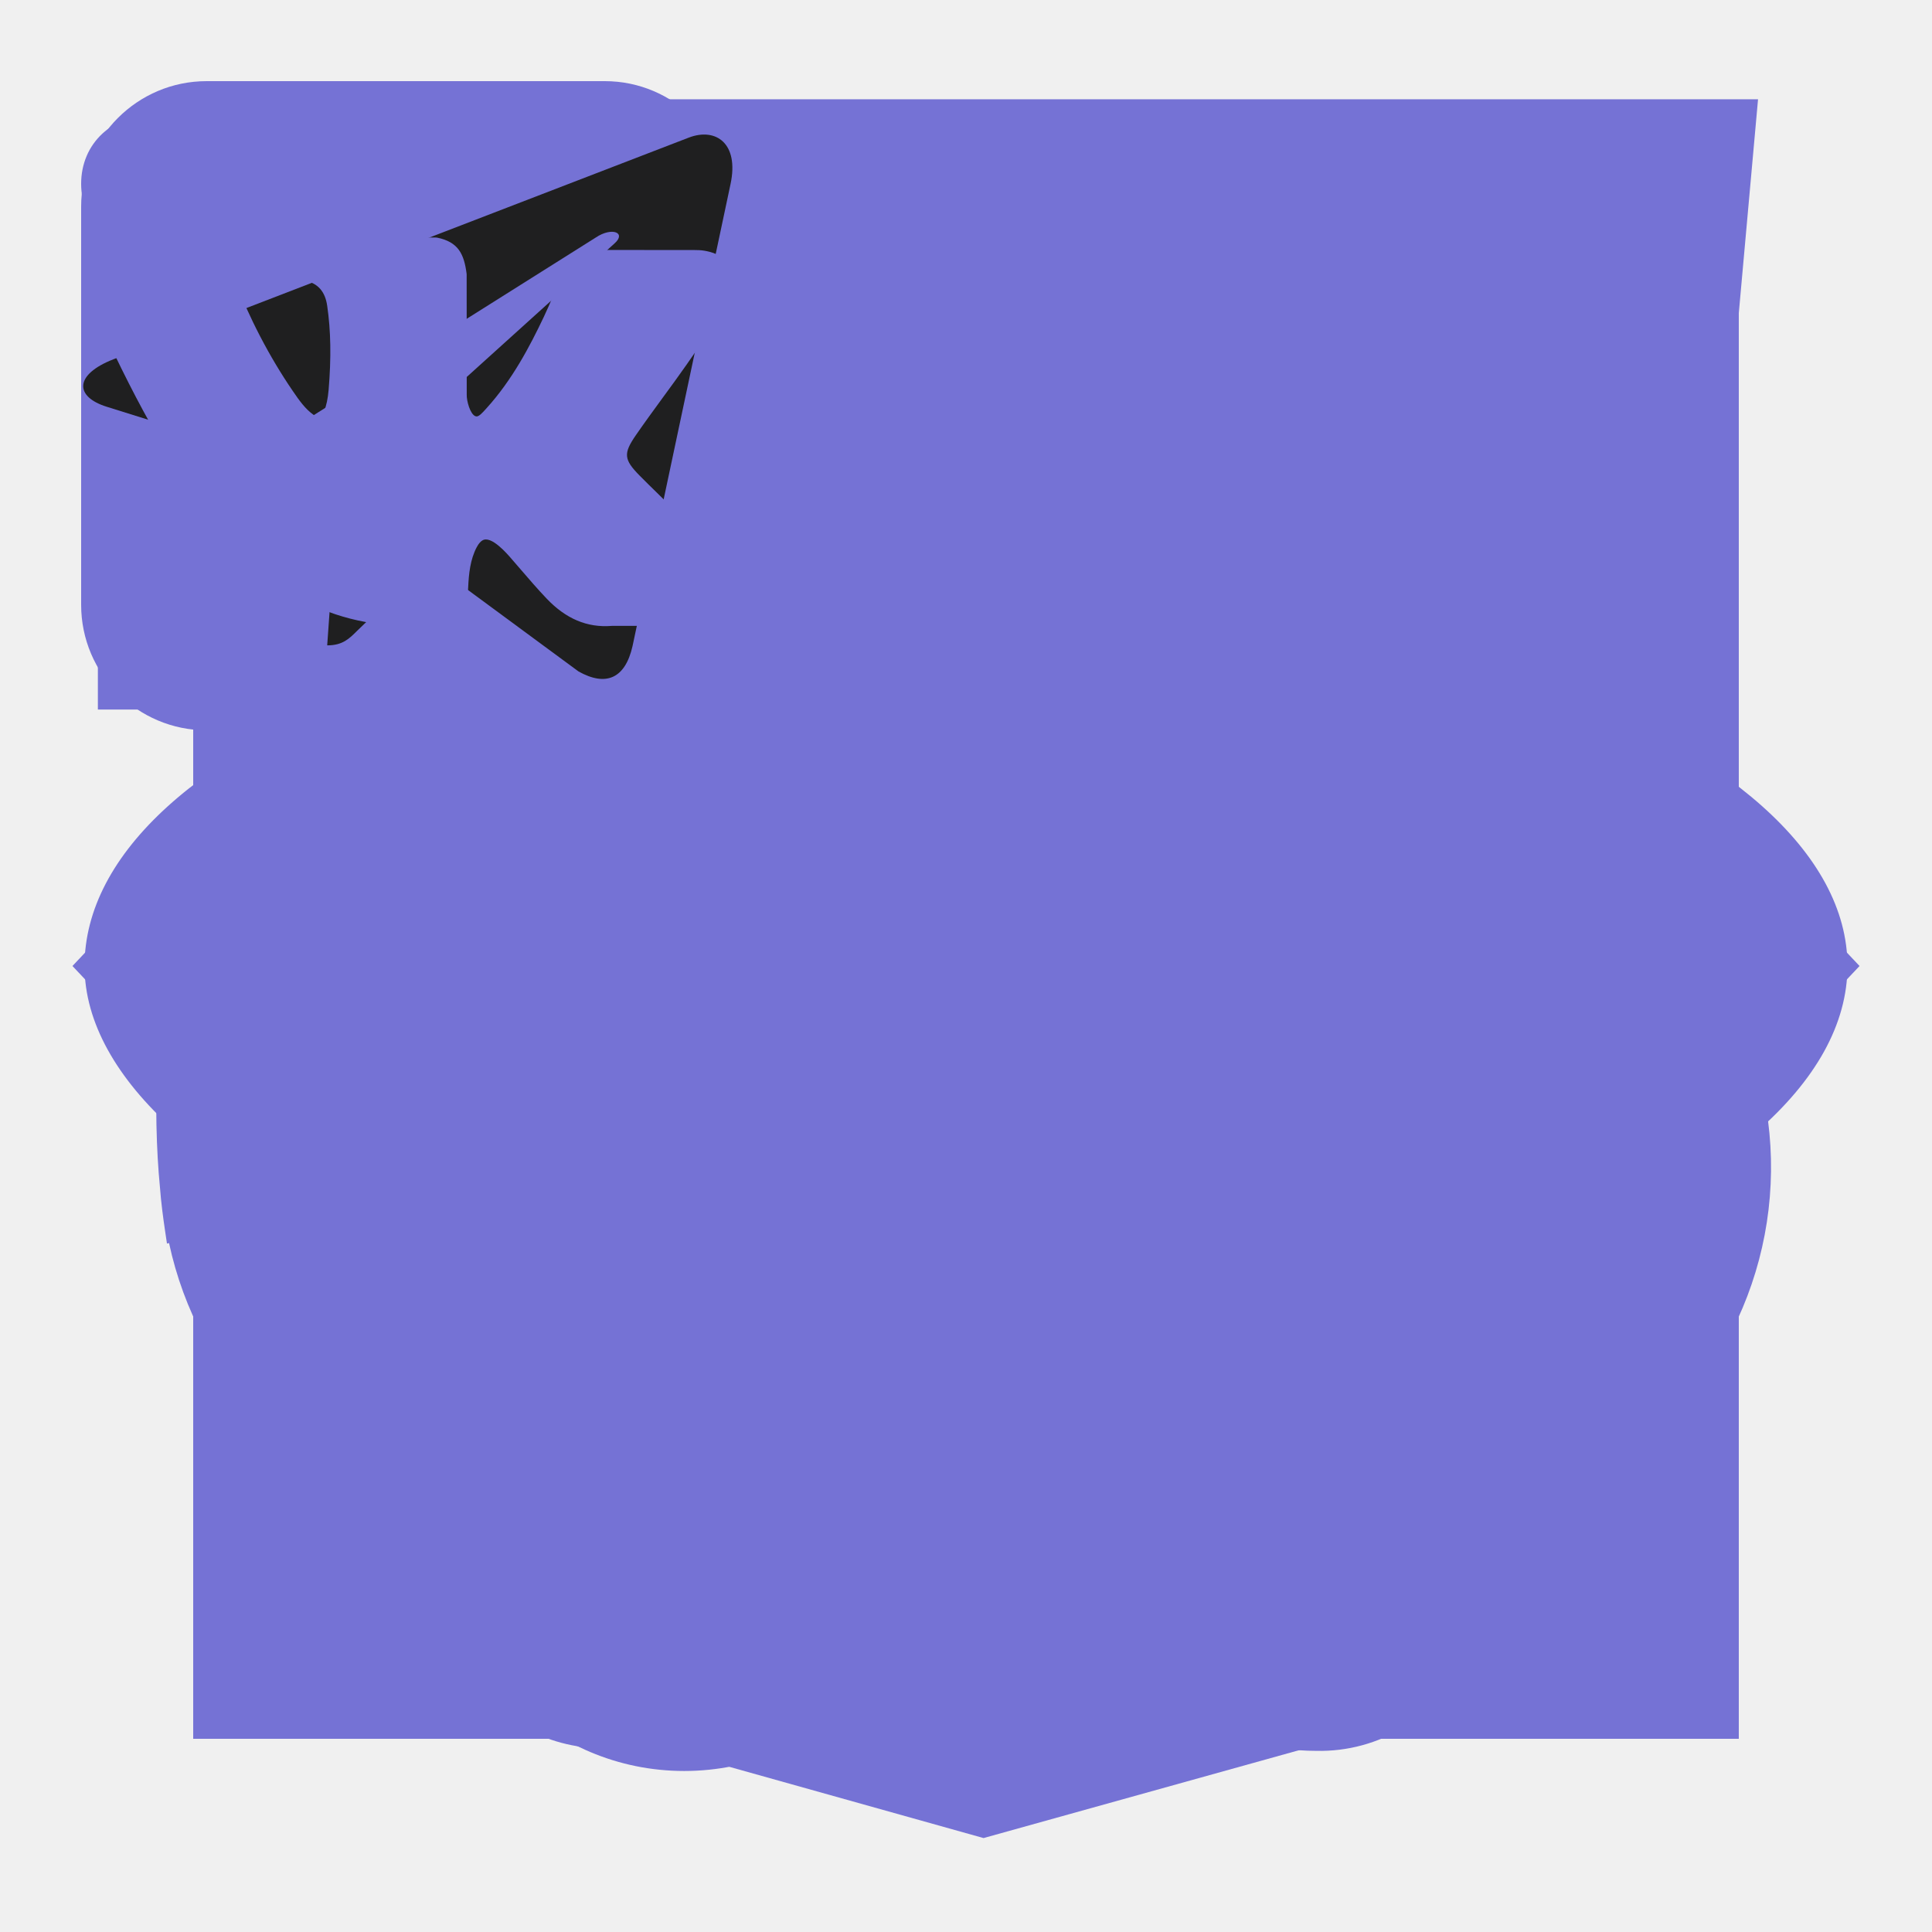
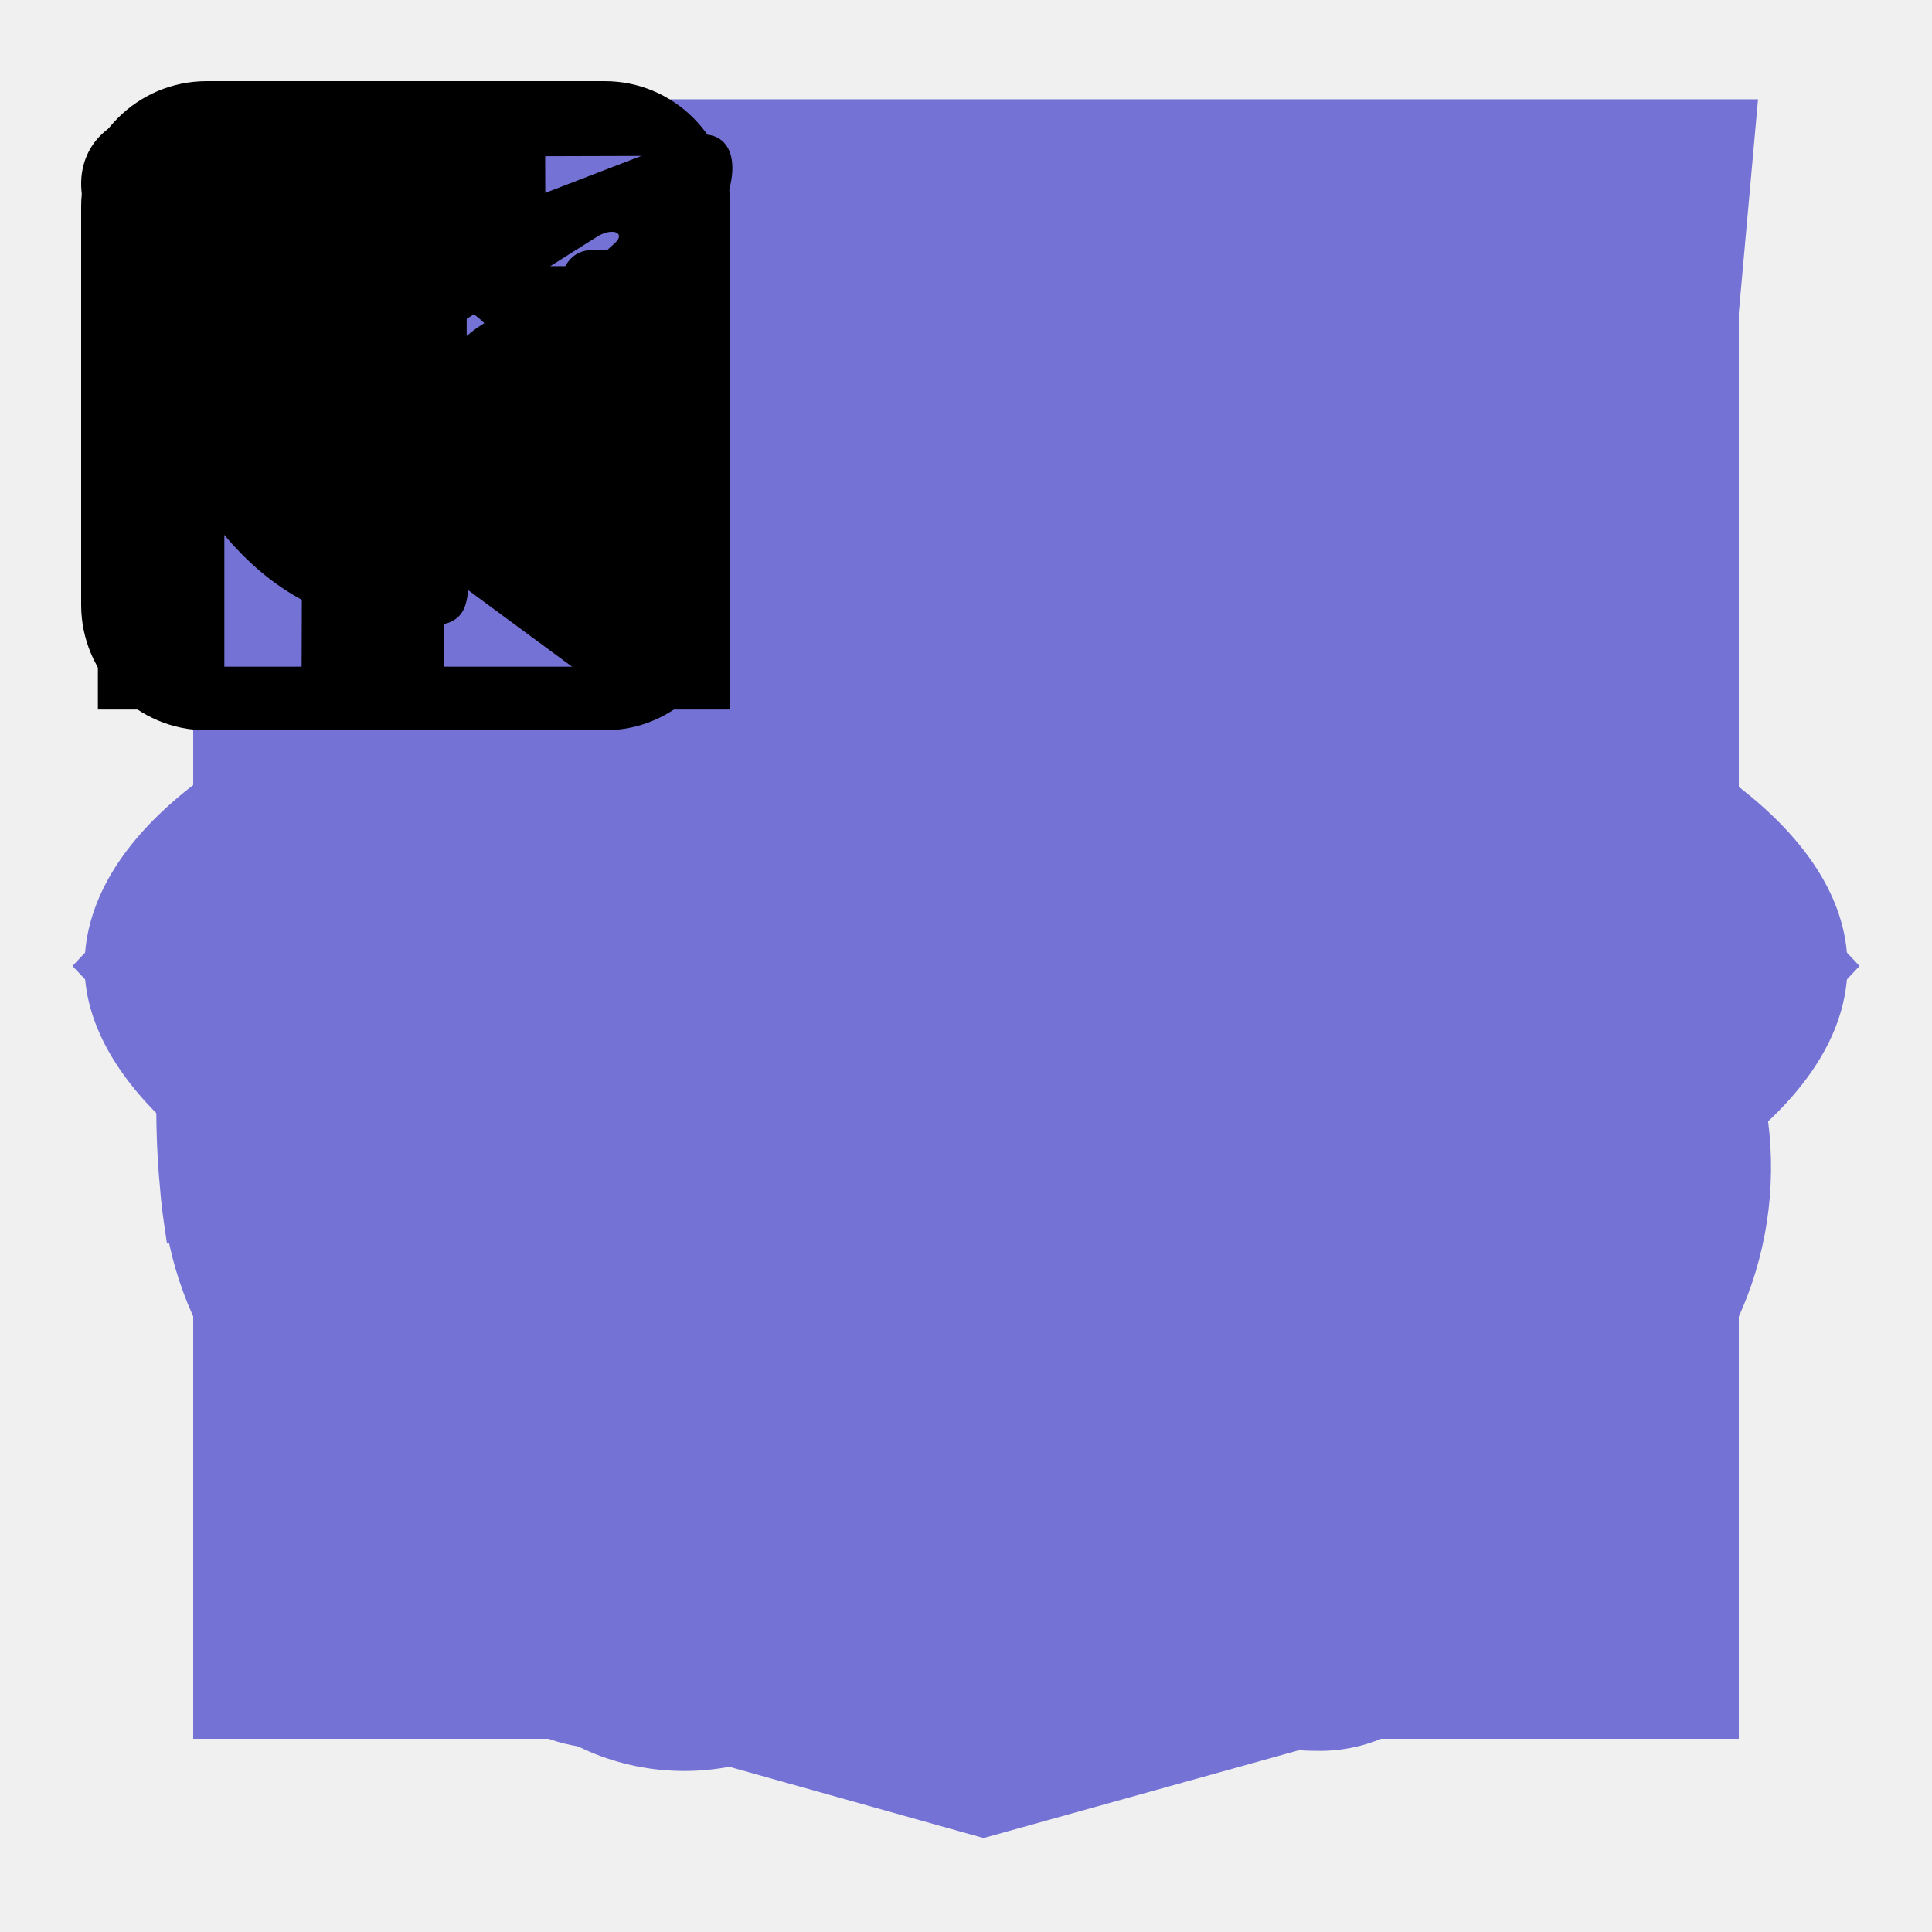
<svg xmlns="http://www.w3.org/2000/svg" width="50" height="50" viewBox="0 0 50 50" fill="none">
  <g id="code">
    <path fill-rule="evenodd" clip-rule="evenodd" d="M18.312 42.065L27.262 6.688L31.438 7.872L22.488 43.312L18.312 42.065Z" fill="#7572D5" />
    <path fill-rule="evenodd" clip-rule="evenodd" d="M13.502 12.688L16.562 15.928L7.995 25L16.562 34.072L13.502 37.312L1.875 25L13.502 12.688Z" fill="#7572D5" />
    <path fill-rule="evenodd" clip-rule="evenodd" d="M36.498 12.688L33.438 15.928L42.005 25L33.438 34.072L36.498 37.312L48.125 25L36.498 12.688Z" fill="#7572D5" />
  </g>
  <g id="css">
    <path d="M38.051 10.844L12.946 10.838L13.351 15.755L32.638 15.758L32.152 20.85H19.503L19.961 25.674H31.736L31.039 32.281L25.497 33.789L19.866 32.27L19.508 28.313H14.536L15.088 35.541L25.497 38.734L35.731 35.865L38.049 10.845L38.051 10.844ZM5.498 2.569H45.498L41.86 43L25.454 47.569L9.14 42.997L5.498 2.569Z" fill="#7572D5" />
  </g>
  <g id="figma">
    <path d="M17.708 4.167C14.257 4.167 11.458 6.965 11.458 10.417C11.458 13.868 14.257 16.667 17.708 16.667H32.292C35.743 16.667 38.542 13.868 38.542 10.417C38.542 6.965 35.743 4.167 32.292 4.167H17.708Z" fill="#7572D5" />
    <path d="M32.292 18.75C28.84 18.75 26.042 21.548 26.042 25C26.042 28.452 28.84 31.25 32.292 31.25C35.744 31.25 38.542 28.452 38.542 25C38.542 21.548 35.744 18.75 32.292 18.75Z" fill="#7572D5" />
    <path d="M11.458 25C11.458 21.548 14.257 18.75 17.708 18.75H23.958V31.25H17.708C14.257 31.25 11.458 28.452 11.458 25Z" fill="#7572D5" />
    <path d="M17.708 33.333C14.257 33.333 11.458 36.132 11.458 39.583C11.458 43.035 14.257 45.833 17.708 45.833C21.16 45.833 23.958 43.035 23.958 39.583V33.333H17.708Z" fill="#7572D5" />
  </g>
  <g id="react">
    <g clip-path="url(#clip0_20_1854)">
      <path d="M47.812 25C47.812 22.083 44.688 19.375 39.479 17.5L38.542 17.188V16.771C39.688 11.042 38.854 6.771 36.25 5.208C33.646 3.646 29.792 5.104 25.625 8.75L25 9.375L24.792 9.167H24.583C20.312 5.208 16.146 3.854 13.542 5.312C10.938 6.771 10.208 10.833 11.25 16.146C11.36 16.484 11.43 16.833 11.458 17.188L10.312 17.604C5.208 19.375 2.188 22.083 2.188 25C2.188 27.917 5.521 30.833 10.729 32.708L11.458 32.917C11.33 33.285 11.259 33.672 11.25 34.062C10.208 39.271 11.146 43.229 13.542 44.688C15.938 46.146 20.312 44.792 24.479 41.146L25.104 40.625L25.938 41.458C28.854 43.958 31.771 45.312 34.062 45.312C34.871 45.331 35.667 45.114 36.354 44.688C38.958 43.229 39.896 38.958 38.75 33.542V33.333C38.705 33.162 38.67 32.988 38.646 32.812H38.958C44.479 30.833 47.812 28.021 47.812 25ZM44.792 25C44.792 26.25 42.5 28.438 38.021 29.896H37.812C37.266 28.22 36.605 26.584 35.833 25C36.562 23.333 37.188 21.667 37.708 20.104L38.542 20.312C42.708 21.771 44.792 23.75 44.792 25ZM27.917 39.167L27.083 38.542C28.276 37.22 29.389 35.829 30.417 34.375L35.729 33.542C35.833 33.75 35.833 33.958 35.938 34.062C36.309 35.949 36.379 37.883 36.146 39.792C35.999 40.705 35.561 41.545 34.896 42.188C33.854 42.812 31.042 41.979 27.917 39.167ZM26.562 34.583L25.104 36.458L23.438 34.583H26.562ZM12.292 20C12.815 21.717 13.477 23.39 14.271 25C13.476 26.646 12.815 28.353 12.292 30.104L11.667 29.896C9.843 29.32 8.145 28.401 6.667 27.188C6.284 26.945 5.956 26.626 5.705 26.249C5.454 25.872 5.284 25.447 5.208 25C5.208 23.75 7.292 21.771 11.25 20.417L12.292 20ZM23.438 15.417L25 13.646L26.562 15.417H23.438ZM34.896 7.812C36.042 8.437 36.667 11.562 35.729 16.146C35.734 16.202 35.727 16.259 35.709 16.313C35.691 16.366 35.663 16.416 35.625 16.458L30.417 15.625C29.389 14.171 28.276 12.78 27.083 11.458L27.708 10.938C31.042 8.021 33.75 7.187 34.896 7.812ZM17.5 18.854L16.667 20.208L15.938 21.562C15.625 20.833 15.417 20.104 15.104 19.271L17.5 18.854ZM15.104 30.729C15.417 30 15.625 29.271 15.938 28.438L16.667 29.792L17.5 31.146L15.104 30.729ZM32.5 25C31.97 26.142 31.379 27.255 30.729 28.333C30.104 29.479 29.375 30.521 28.75 31.562H21.25C20.521 30.417 19.792 29.375 19.271 28.333C18.616 27.258 18.025 26.145 17.5 25C18.005 23.846 18.597 22.732 19.271 21.667C19.869 20.587 20.53 19.544 21.25 18.542C23.746 18.333 26.254 18.333 28.75 18.542C29.479 19.583 30.104 20.625 30.729 21.667C31.403 22.732 31.995 23.846 32.5 25ZM33.333 20.208L32.5 18.854L34.896 19.375C34.664 20.121 34.386 20.851 34.062 21.562L33.333 20.208ZM32.5 31.146L33.333 29.792L34.062 28.333L35 30.729L32.5 31.146ZM22.812 11.354H22.917L19.583 15.521L14.375 16.354C14.271 16.042 14.271 15.833 14.167 15.521C13.333 11.25 13.958 8.333 15 7.812C15.277 7.631 15.61 7.557 15.938 7.604C17.396 7.604 19.896 8.646 22.708 11.146L22.812 11.354ZM14.167 34.583C14.186 34.262 14.256 33.945 14.375 33.646L19.688 34.375C20.689 35.848 21.803 37.241 23.021 38.542L22.812 38.75L22.604 38.958C21.184 40.274 19.521 41.3 17.708 41.979C17.311 42.187 16.875 42.313 16.427 42.349C15.98 42.385 15.53 42.33 15.104 42.188C13.958 41.562 13.333 38.75 14.167 34.583Z" fill="#7572D5" />
      <path d="M25 20.417C24.089 20.396 23.193 20.647 22.426 21.138C21.659 21.629 21.055 22.337 20.692 23.173C20.329 24.008 20.223 24.933 20.388 25.828C20.553 26.724 20.981 27.551 21.618 28.202C22.255 28.854 23.071 29.301 23.963 29.486C24.855 29.672 25.781 29.587 26.625 29.243C27.468 28.9 28.191 28.313 28.699 27.557C29.207 26.801 29.479 25.911 29.479 25C29.48 23.802 29.011 22.652 28.174 21.795C27.337 20.939 26.197 20.444 25 20.417Z" fill="#7572D5" />
    </g>
    <defs>
      <clipPath id="clip0_20_1854">
        <rect width="50" height="50" fill="white" />
      </clipPath>
    </defs>
  </g>
  <g id="sc">
    <path d="M37.259 6.25L36.989 7.65C36.571 10.302 36.722 11.061 37.868 12.045L38.975 12.955L37.829 18.03C37.144 21.059 36.304 23.597 35.771 24.431C35.313 25.15 34.78 26.21 34.664 26.779C34.473 27.459 33.825 28.143 32.833 28.748C31.958 29.242 30.238 30.566 29.02 31.629C28.047 32.499 27.377 33.033 27.013 33.262L25.823 34.196C25.442 34.805 25.225 35.295 25.142 35.667C25.059 36.05 25.106 36.304 25.229 36.49C25.348 36.669 25.553 36.795 25.834 36.874C26.167 36.951 26.51 36.979 26.851 36.956C27.622 36.904 28.386 36.769 29.128 36.555C29.381 36.487 29.579 36.422 29.752 36.365C30.019 36.039 30.635 35.424 31.727 34.353C34.625 31.515 35.731 29.961 34.589 30.38C34.167 30.53 34.358 30.151 35.082 29.392C36.61 27.914 37.486 25.68 39.317 18.675C40.766 13.144 40.766 13.066 41.833 13.066C42.334 13.066 43.75 13.152 43.75 13.152V6.25H40.499H37.259ZM24.422 18.081C23.369 18.073 21.106 19.666 14.33 25.161C14.038 25.852 14.013 26.328 14.146 26.636C14.233 26.847 14.392 26.994 14.611 27.101C14.828 27.209 15.109 27.273 15.419 27.298C16.035 27.352 16.763 27.255 17.35 27.141L17.747 27.051C17.883 26.87 18.061 26.725 18.266 26.629C18.684 26.4 20.439 24.81 22.194 23.106C25.283 19.999 26.007 18.596 24.75 18.142C24.646 18.101 24.533 18.08 24.422 18.081ZM32.336 20.239C31.41 20.264 29.741 21.331 26.883 23.597C25.449 24.753 24.541 25.376 24.054 25.505L22.165 26.987C21.455 28.275 21.351 29.074 21.538 29.514C21.585 29.622 21.653 29.721 21.739 29.803C21.824 29.886 21.925 29.95 22.036 29.994C22.311 30.102 22.605 30.156 22.901 30.155C23.608 30.147 24.311 30.045 24.991 29.85C25.345 29.756 25.695 29.646 26.04 29.521L26.144 29.478L26.335 29.378C26.696 28.916 27.525 28.046 28.563 27.044C31.842 23.901 33.518 21.667 33.176 20.833C33.021 20.429 32.754 20.225 32.336 20.239ZM23.6 24.105C23.333 24.134 22.735 24.592 21.657 25.53C20.1 26.897 18.403 27.685 17.815 27.334C17.679 27.364 17.542 27.393 17.404 27.42C16.806 27.538 16.06 27.635 15.393 27.581C15.079 27.562 14.771 27.485 14.485 27.355C14.215 27.233 14 27.016 13.88 26.747C13.746 26.425 13.746 26.024 13.898 25.512L11.555 27.423L6.254 31.78V38.842L23.625 25.251C23.622 25.102 23.641 24.953 23.683 24.81C23.816 24.331 23.809 24.087 23.6 24.109V24.105ZM31.075 26.392C30.811 26.392 30.372 26.761 29.669 27.502C28.714 28.515 27.211 29.496 26.415 29.696L26.292 29.761C26.161 29.814 26.029 29.865 25.896 29.911C25.679 29.983 25.398 30.069 25.074 30.155C24.425 30.33 23.618 30.491 22.897 30.473C22.557 30.473 22.221 30.407 21.906 30.28C21.609 30.159 21.372 29.927 21.243 29.636C21.034 29.138 21.117 28.44 21.574 27.448L6.25 39.437V43.75H12.982L27.262 32.61C27.633 32.202 28.191 31.644 28.945 30.946C30.963 29.088 31.421 28.447 31.421 27.499C31.421 26.761 31.338 26.389 31.075 26.389V26.392ZM34.473 33.373L33.251 34.583C32.567 35.227 31.345 36.022 30.509 36.362L30.343 36.433L30.332 36.451L30.296 36.487C30.264 36.512 30.249 36.516 30.224 36.526C29.89 36.652 29.551 36.763 29.208 36.859C28.444 37.08 27.659 37.218 26.865 37.271C26.49 37.295 26.113 37.262 25.748 37.174C25.431 37.105 25.151 36.921 24.962 36.659C24.789 36.394 24.739 36.039 24.836 35.603C24.913 35.292 25.028 34.991 25.178 34.708L13.656 43.75H28.981L30.811 41.667C33.327 38.753 34.473 36.669 34.473 34.887V33.373Z" fill="#7572D5" />
  </g>
  <g id="typescript">
    <path d="M5 25V45H45V5H5V25ZM37.235 23.407C38.252 23.66 39.025 24.112 39.737 24.848C40.105 25.242 40.652 25.958 40.695 26.132C40.708 26.182 38.968 27.348 37.915 28.003C37.877 28.028 37.723 27.863 37.553 27.61C37.037 26.86 36.498 26.537 35.673 26.48C34.46 26.397 33.68 27.032 33.687 28.092C33.676 28.352 33.734 28.611 33.857 28.842C34.123 29.393 34.62 29.725 36.173 30.397C39.038 31.63 40.263 32.442 41.025 33.597C41.875 34.885 42.067 36.943 41.488 38.473C40.855 40.137 39.28 41.267 37.063 41.64C36.378 41.762 34.753 41.743 34.017 41.61C32.41 41.323 30.887 40.53 29.947 39.488C29.578 39.083 28.86 38.022 28.905 37.947C28.923 37.92 29.088 37.818 29.272 37.712C29.452 37.61 30.123 37.222 30.758 36.853L31.908 36.187L32.15 36.543C32.487 37.057 33.222 37.762 33.667 37.997C34.943 38.67 36.695 38.575 37.558 37.8C37.732 37.654 37.869 37.469 37.96 37.261C38.05 37.053 38.092 36.827 38.08 36.6C38.08 36.137 38.022 35.933 37.78 35.583C37.47 35.14 36.835 34.767 35.032 33.983C32.968 33.095 32.08 32.543 31.267 31.667C30.759 31.088 30.384 30.405 30.168 29.667C30.017 29.102 29.978 27.685 30.098 27.115C30.523 25.12 32.028 23.732 34.2 23.318C34.905 23.185 36.543 23.235 37.235 23.407ZM27.845 25.077L27.858 26.715H22.65V41.508H18.967V26.715H13.763V25.108C13.763 24.218 13.782 23.475 13.807 23.458C13.827 23.432 16.995 23.418 20.835 23.425L27.827 23.445L27.845 25.077Z" fill="#7572D5" />
  </g>
  <g id="quote">
    <path d="M13.542 20.833C13.077 20.833 12.631 20.904 12.188 20.969C12.331 20.485 12.479 19.994 12.717 19.552C12.954 18.91 13.325 18.354 13.694 17.794C14.002 17.188 14.546 16.777 14.946 16.258C15.365 15.754 15.935 15.419 16.387 15C16.831 14.562 17.413 14.344 17.875 14.035C18.358 13.758 18.779 13.452 19.229 13.306L20.352 12.844L21.34 12.433L20.329 8.396L19.085 8.696C18.688 8.796 18.202 8.912 17.65 9.052C17.085 9.156 16.483 9.442 15.812 9.702C15.15 9.998 14.383 10.198 13.671 10.673C12.954 11.127 12.127 11.506 11.398 12.115C10.692 12.742 9.84 13.285 9.21 14.083C8.523 14.829 7.844 15.613 7.317 16.504C6.706 17.354 6.292 18.288 5.854 19.21C5.458 20.133 5.14 21.077 4.879 21.994C4.385 23.831 4.165 25.577 4.079 27.071C4.008 28.567 4.05 29.81 4.138 30.71C4.169 31.135 4.227 31.548 4.269 31.833L4.321 32.183L4.375 32.171C4.746 33.902 5.599 35.492 6.835 36.759C8.072 38.025 9.642 38.915 11.364 39.327C13.085 39.738 14.888 39.654 16.564 39.083C18.24 38.512 19.72 37.479 20.832 36.103C21.945 34.726 22.646 33.063 22.853 31.305C23.06 29.547 22.765 27.766 22.002 26.169C21.24 24.571 20.04 23.223 18.543 22.278C17.046 21.334 15.312 20.833 13.542 20.833ZM36.458 20.833C35.994 20.833 35.548 20.904 35.104 20.969C35.248 20.485 35.396 19.994 35.633 19.552C35.871 18.91 36.242 18.354 36.61 17.794C36.919 17.188 37.462 16.777 37.862 16.258C38.281 15.754 38.852 15.419 39.304 15C39.748 14.562 40.329 14.344 40.792 14.035C41.275 13.758 41.696 13.452 42.146 13.306L43.269 12.844L44.256 12.433L43.246 8.396L42.002 8.696C41.604 8.796 41.119 8.912 40.567 9.052C40.002 9.156 39.4 9.442 38.729 9.702C38.069 10 37.3 10.198 36.587 10.675C35.871 11.129 35.044 11.508 34.315 12.117C33.608 12.744 32.756 13.287 32.127 14.083C31.44 14.829 30.76 15.613 30.233 16.504C29.623 17.354 29.208 18.288 28.771 19.21C28.375 20.133 28.056 21.077 27.796 21.994C27.302 23.831 27.081 25.577 26.996 27.071C26.925 28.567 26.967 29.81 27.054 30.71C27.085 31.135 27.144 31.548 27.185 31.833L27.238 32.183L27.292 32.171C27.662 33.902 28.515 35.492 29.752 36.759C30.989 38.025 32.559 38.915 34.281 39.327C36.002 39.738 37.805 39.654 39.481 39.083C41.156 38.512 42.636 37.479 43.749 36.103C44.862 34.726 45.563 33.063 45.77 31.305C45.977 29.547 45.682 27.766 44.919 26.169C44.156 24.571 42.957 23.223 41.46 22.278C39.962 21.334 38.228 20.833 36.458 20.833Z" fill="#7572D5" />
  </g>
  <g id="instagram">
-     <path d="M15.652 2.1H5.348C3.557 2.1 2.1 3.556 2.1 5.347V8.778V15.653C2.1 17.444 3.557 18.9 5.348 18.9H15.652C17.443 18.9 18.9 17.444 18.9 15.653V8.771V5.341C18.893 3.556 17.437 2.1 15.652 2.1ZM16.583 4.035H16.957V4.403V6.882L14.116 6.889L14.109 4.042L16.583 4.035ZM8.098 8.771C8.636 8.03 9.509 7.538 10.493 7.538C11.478 7.538 12.351 8.024 12.889 8.771C13.243 9.257 13.447 9.854 13.447 10.497C13.447 12.124 12.121 13.455 10.487 13.455C8.853 13.455 7.54 12.124 7.54 10.497C7.54 9.854 7.75 9.257 8.098 8.771ZM17.259 15.646C17.259 16.532 16.538 17.253 15.652 17.253H5.348C4.463 17.253 3.741 16.532 3.741 15.646V8.771H6.247C6.031 9.303 5.906 9.887 5.906 10.497C5.906 13.029 7.967 15.089 10.5 15.089C13.033 15.089 15.094 13.029 15.094 10.497C15.094 9.887 14.969 9.303 14.752 8.771H17.259V15.646Z" fill="#7572D5" />
+     <path d="M15.652 2.1H5.348C3.557 2.1 2.1 3.556 2.1 5.347V8.778V15.653C2.1 17.444 3.557 18.9 5.348 18.9H15.652C17.443 18.9 18.9 17.444 18.9 15.653V8.771V5.341C18.893 3.556 17.437 2.1 15.652 2.1ZM16.583 4.035H16.957V4.403V6.882L14.116 6.889L14.109 4.042L16.583 4.035ZM8.098 8.771C8.636 8.03 9.509 7.538 10.493 7.538C11.478 7.538 12.351 8.024 12.889 8.771C13.243 9.257 13.447 9.854 13.447 10.497C13.447 12.124 12.121 13.455 10.487 13.455C8.853 13.455 7.54 12.124 7.54 10.497C7.54 9.854 7.75 9.257 8.098 8.771ZM17.259 15.646C17.259 16.532 16.538 17.253 15.652 17.253H5.348C4.463 17.253 3.741 16.532 3.741 15.646V8.771H6.247C6.031 9.303 5.906 9.887 5.906 10.497C5.906 13.029 7.967 15.089 10.5 15.089C13.033 15.089 15.094 13.029 15.094 10.497C15.094 9.887 14.969 9.303 14.752 8.771H17.259V15.646Z" fill="currentColor" />
  </g>
  <g id="linkedin">
-     <path d="M5.806 7.886H2.533V18.363H5.806V7.886Z" fill="#7572D5" />
-     <path d="M4.101 2.94C2.894 2.94 2.1 3.721 2.1 4.757C2.1 5.774 2.868 6.574 4.055 6.574H4.081C5.314 6.574 6.082 5.768 6.075 4.757C6.049 3.721 5.308 2.94 4.101 2.94Z" fill="#7572D5" />
-     <path d="M14.748 7.788C12.871 7.788 11.697 8.811 11.481 9.533V7.886H7.801C7.847 8.759 7.801 18.363 7.801 18.363H11.481V12.701C11.481 12.38 11.468 12.065 11.559 11.842C11.809 11.212 12.353 10.556 13.331 10.556C14.61 10.556 15.187 11.527 15.187 12.944V18.363H18.9V12.537C18.9 9.297 17.076 7.788 14.748 7.788Z" fill="#7572D5" />
+     <path d="M5.806 7.886H2.533V18.363H5.806V7.886Z" fill="currentColor" />
+     <path d="M4.101 2.94C2.894 2.94 2.1 3.721 2.1 4.757C2.1 5.774 2.868 6.574 4.055 6.574H4.081C5.314 6.574 6.082 5.768 6.075 4.757C6.049 3.721 5.308 2.94 4.101 2.94Z" fill="currentColor" />
+     <path d="M14.748 7.788C12.871 7.788 11.697 8.811 11.481 9.533V7.886H7.801C7.847 8.759 7.801 18.363 7.801 18.363H11.481V12.701C11.481 12.38 11.468 12.065 11.559 11.842C11.809 11.212 12.353 10.556 13.331 10.556C14.61 10.556 15.187 11.527 15.187 12.944V18.363H18.9V12.537C18.9 9.297 17.076 7.788 14.748 7.788Z" fill="currentColor" />
  </g>
  <g id="telegram">
-     <path d="M18.906 4.764L16.37 16.721C16.179 17.564 15.68 17.774 14.972 17.377L11.108 14.53L9.245 16.323C9.038 16.53 8.866 16.702 8.468 16.702L8.746 12.768L15.905 6.299C16.217 6.022 15.838 5.867 15.422 6.145L6.571 11.719L2.76 10.526C1.932 10.267 1.917 9.697 2.933 9.299L17.837 3.557C18.527 3.299 19.131 3.71 18.906 4.764Z" fill="#1F1F20" />
+     <path d="M18.906 4.764L16.37 16.721C16.179 17.564 15.68 17.774 14.972 17.377L11.108 14.53L9.245 16.323C9.038 16.53 8.866 16.702 8.468 16.702L8.746 12.768L15.905 6.299C16.217 6.022 15.838 5.867 15.422 6.145L6.571 11.719L2.76 10.526C1.932 10.267 1.917 9.697 2.933 9.299L17.837 3.557C18.527 3.299 19.131 3.71 18.906 4.764Z" fill="currentColor" />
  </g>
  <g id="vk">
-     <path d="M18.17 13.994C17.804 13.539 17.388 13.131 16.986 12.737C16.843 12.597 16.695 12.452 16.553 12.308C16.144 11.893 16.129 11.738 16.453 11.267C16.677 10.942 16.915 10.617 17.144 10.303C17.353 10.018 17.568 9.724 17.775 9.428L17.817 9.367C18.212 8.801 18.62 8.216 18.837 7.51C18.894 7.324 18.953 7.05 18.817 6.82C18.682 6.591 18.419 6.522 18.234 6.489C18.142 6.473 18.051 6.471 17.966 6.471L15.381 6.469L15.36 6.468C14.969 6.468 14.705 6.659 14.554 7.052C14.41 7.427 14.252 7.827 14.071 8.207C13.712 8.963 13.255 9.834 12.595 10.561L12.567 10.592C12.489 10.679 12.4 10.777 12.336 10.777C12.326 10.777 12.315 10.775 12.303 10.771C12.166 10.716 12.074 10.373 12.079 10.213C12.079 10.211 12.079 10.209 12.079 10.206L12.077 7.111C12.077 7.1 12.076 7.089 12.075 7.078C12.009 6.575 11.863 6.262 11.313 6.15C11.298 6.147 11.283 6.146 11.268 6.146H8.581C8.143 6.146 7.901 6.33 7.675 6.606C7.613 6.68 7.486 6.834 7.549 7.02C7.613 7.209 7.821 7.25 7.889 7.263C8.225 7.329 8.415 7.542 8.468 7.915C8.562 8.561 8.574 9.251 8.505 10.087C8.485 10.319 8.447 10.498 8.385 10.651C8.37 10.687 8.318 10.804 8.266 10.804C8.249 10.804 8.201 10.797 8.112 10.734C7.904 10.586 7.751 10.375 7.574 10.114C6.969 9.228 6.461 8.252 6.021 7.129C5.858 6.716 5.553 6.485 5.163 6.478C4.734 6.471 4.345 6.468 3.974 6.468C3.569 6.468 3.193 6.472 2.826 6.48C2.512 6.486 2.295 6.583 2.181 6.77C2.066 6.957 2.074 7.203 2.203 7.5C3.237 9.883 4.175 11.615 5.243 13.117C5.992 14.168 6.743 14.896 7.607 15.407C8.517 15.946 9.536 16.208 10.724 16.208C10.858 16.208 10.998 16.205 11.138 16.198C11.828 16.163 12.084 15.904 12.116 15.208C12.132 14.852 12.169 14.479 12.338 14.161C12.444 13.961 12.544 13.961 12.576 13.961C12.639 13.961 12.717 13.991 12.801 14.047C12.951 14.148 13.08 14.284 13.186 14.403C13.285 14.516 13.383 14.63 13.482 14.745C13.694 14.991 13.913 15.246 14.143 15.487C14.645 16.016 15.197 16.249 15.832 16.198H18.202C18.207 16.198 18.212 16.198 18.218 16.198C18.454 16.182 18.658 16.046 18.779 15.825C18.928 15.552 18.925 15.204 18.771 14.893C18.596 14.541 18.369 14.241 18.17 13.994Z" fill="#7572D5" />
+     <path d="M18.17 13.994C17.804 13.539 17.388 13.131 16.986 12.737C16.843 12.597 16.695 12.452 16.553 12.308C16.144 11.893 16.129 11.738 16.453 11.267C16.677 10.942 16.915 10.617 17.144 10.303C17.353 10.018 17.568 9.724 17.775 9.428L17.817 9.367C18.212 8.801 18.62 8.216 18.837 7.51C18.894 7.324 18.953 7.05 18.817 6.82C18.682 6.591 18.419 6.522 18.234 6.489C18.142 6.473 18.051 6.471 17.966 6.471L15.381 6.469L15.36 6.468C14.969 6.468 14.705 6.659 14.554 7.052C14.41 7.427 14.252 7.827 14.071 8.207C13.712 8.963 13.255 9.834 12.595 10.561L12.567 10.592C12.489 10.679 12.4 10.777 12.336 10.777C12.326 10.777 12.315 10.775 12.303 10.771C12.166 10.716 12.074 10.373 12.079 10.213C12.079 10.211 12.079 10.209 12.079 10.206L12.077 7.111C12.077 7.1 12.076 7.089 12.075 7.078C12.009 6.575 11.863 6.262 11.313 6.15C11.298 6.147 11.283 6.146 11.268 6.146H8.581C8.143 6.146 7.901 6.33 7.675 6.606C7.613 6.68 7.486 6.834 7.549 7.02C7.613 7.209 7.821 7.25 7.889 7.263C8.225 7.329 8.415 7.542 8.468 7.915C8.562 8.561 8.574 9.251 8.505 10.087C8.485 10.319 8.447 10.498 8.385 10.651C8.37 10.687 8.318 10.804 8.266 10.804C8.249 10.804 8.201 10.797 8.112 10.734C7.904 10.586 7.751 10.375 7.574 10.114C6.969 9.228 6.461 8.252 6.021 7.129C5.858 6.716 5.553 6.485 5.163 6.478C4.734 6.471 4.345 6.468 3.974 6.468C3.569 6.468 3.193 6.472 2.826 6.48C2.512 6.486 2.295 6.583 2.181 6.77C2.066 6.957 2.074 7.203 2.203 7.5C3.237 9.883 4.175 11.615 5.243 13.117C5.992 14.168 6.743 14.896 7.607 15.407C8.517 15.946 9.536 16.208 10.724 16.208C10.858 16.208 10.998 16.205 11.138 16.198C11.828 16.163 12.084 15.904 12.116 15.208C12.132 14.852 12.169 14.479 12.338 14.161C12.444 13.961 12.544 13.961 12.576 13.961C12.639 13.961 12.717 13.991 12.801 14.047C12.951 14.148 13.08 14.284 13.186 14.403C13.285 14.516 13.383 14.63 13.482 14.745C13.694 14.991 13.913 15.246 14.143 15.487C14.645 16.016 15.197 16.249 15.832 16.198H18.202C18.207 16.198 18.212 16.198 18.218 16.198C18.454 16.182 18.658 16.046 18.779 15.825C18.928 15.552 18.925 15.204 18.771 14.893C18.596 14.541 18.369 14.241 18.17 13.994Z" fill="currentColor" />
  </g>
</svg>
